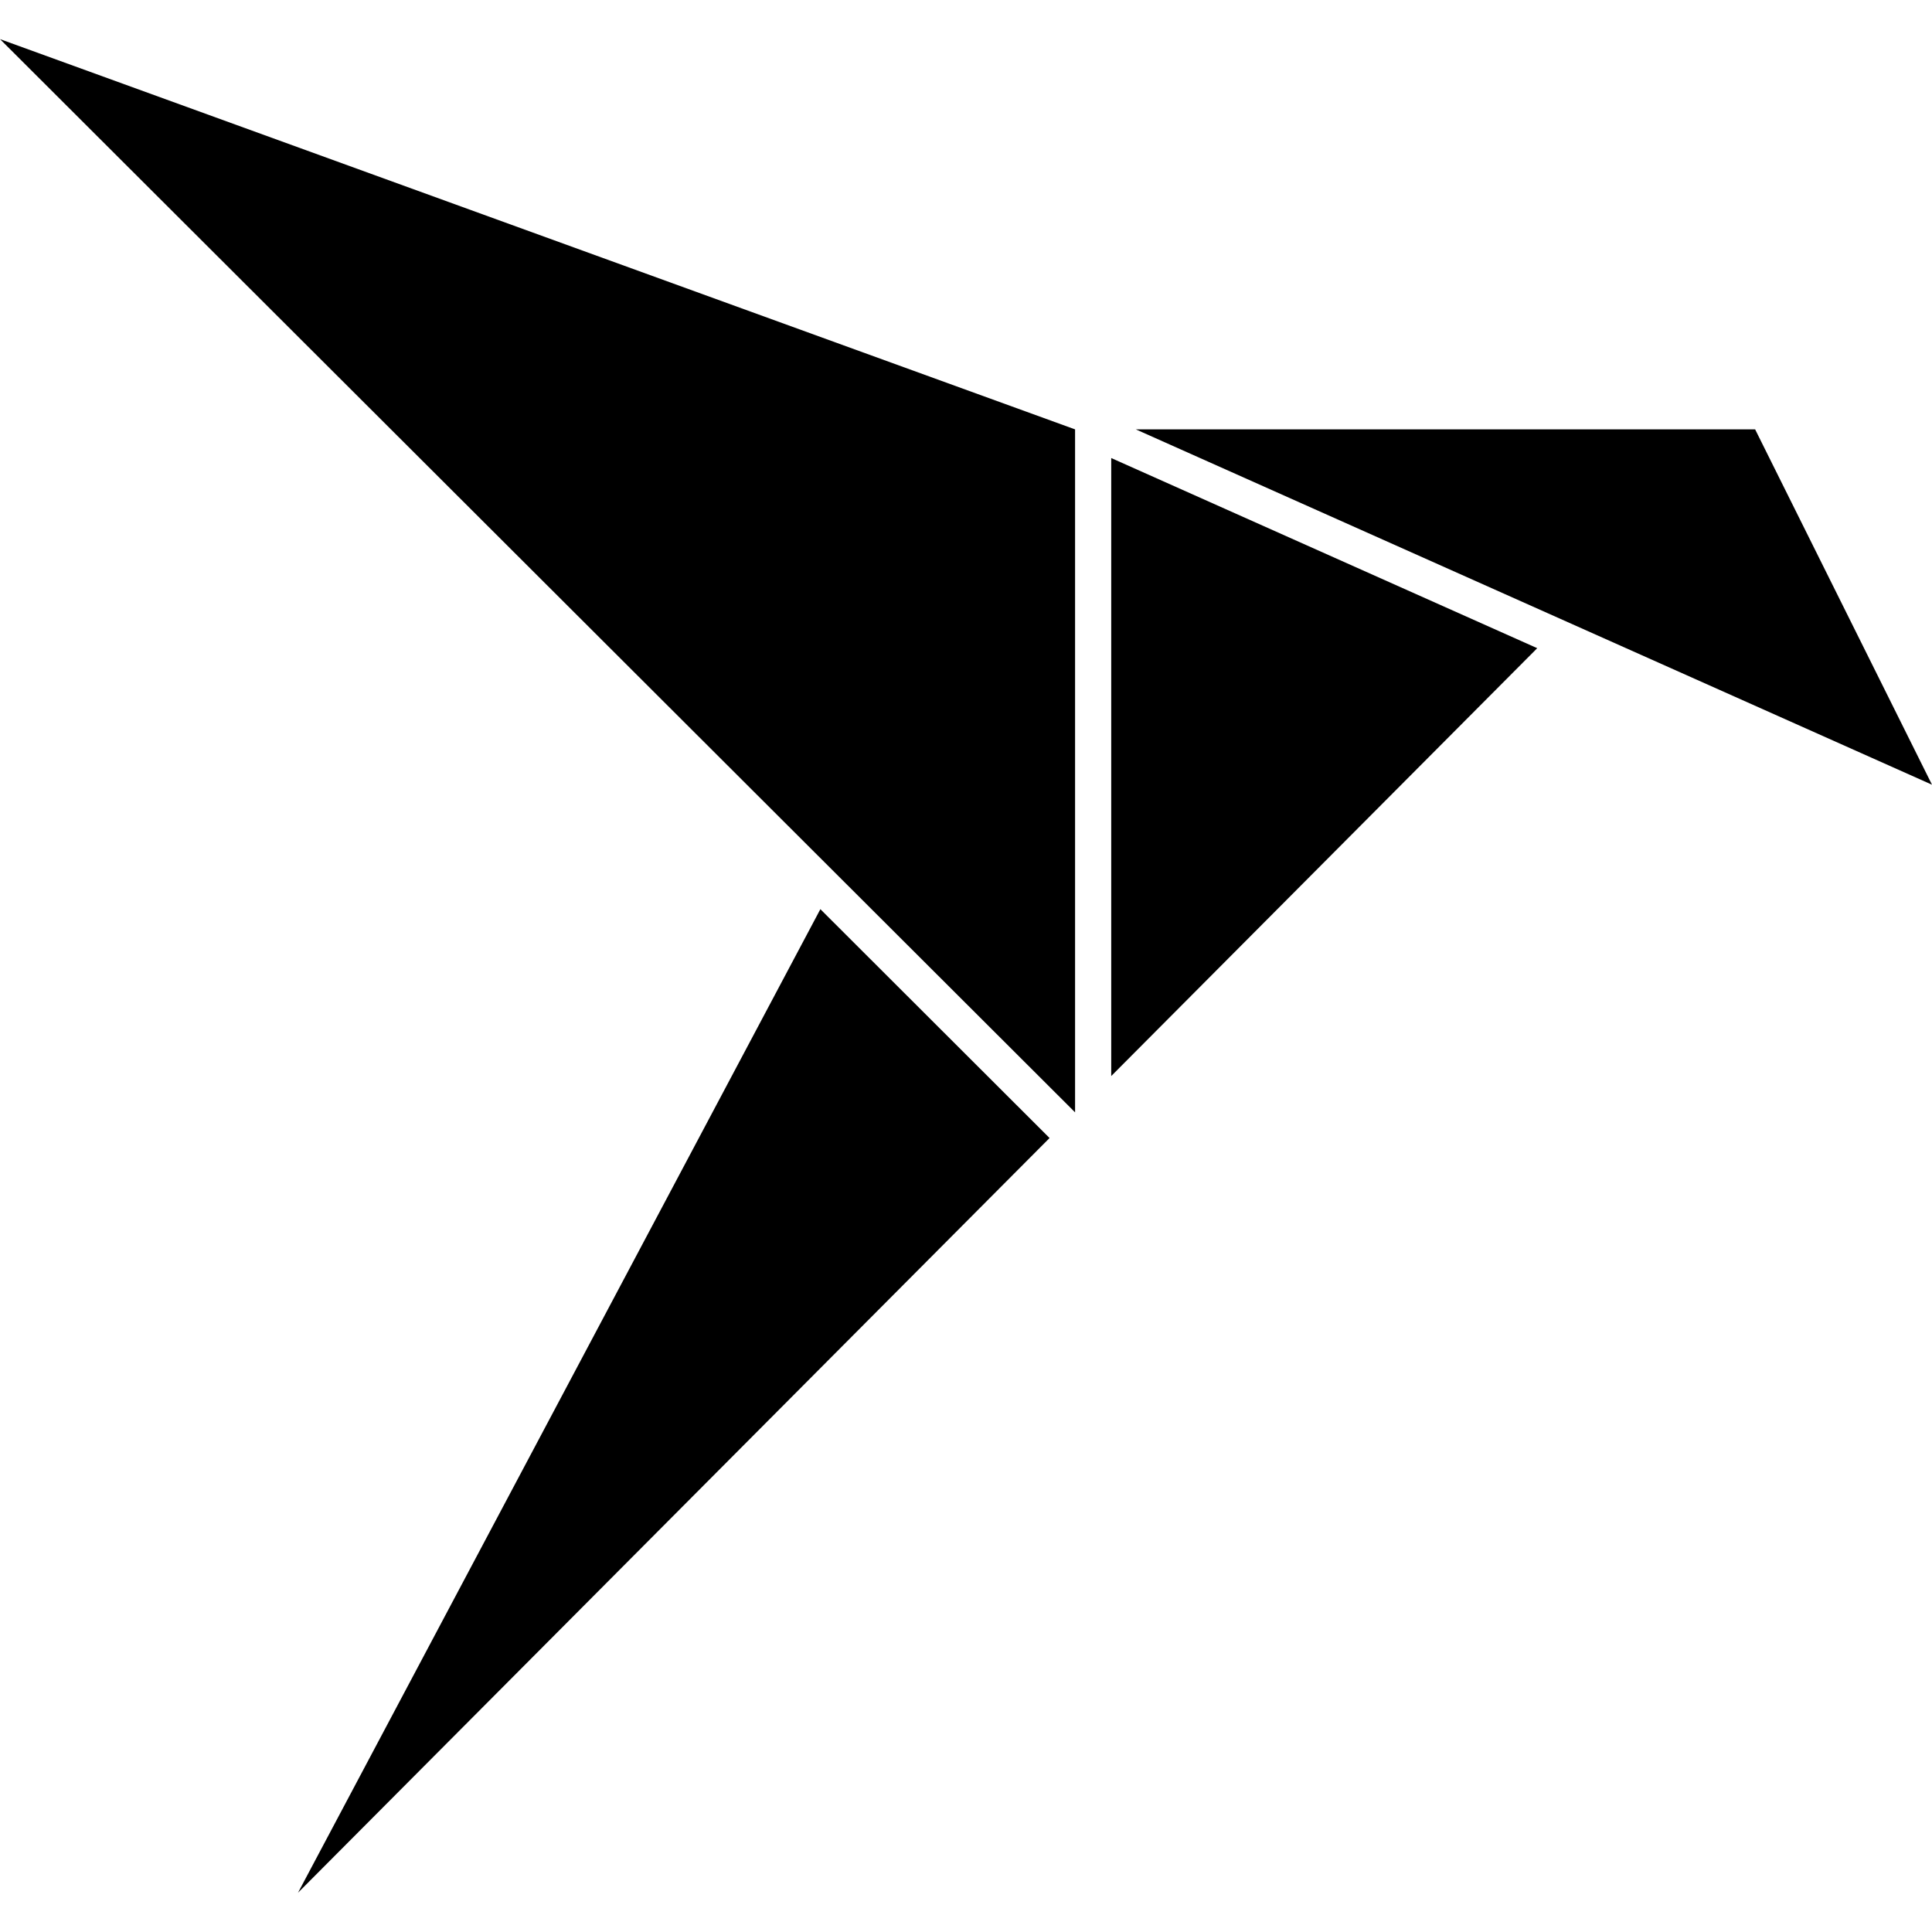
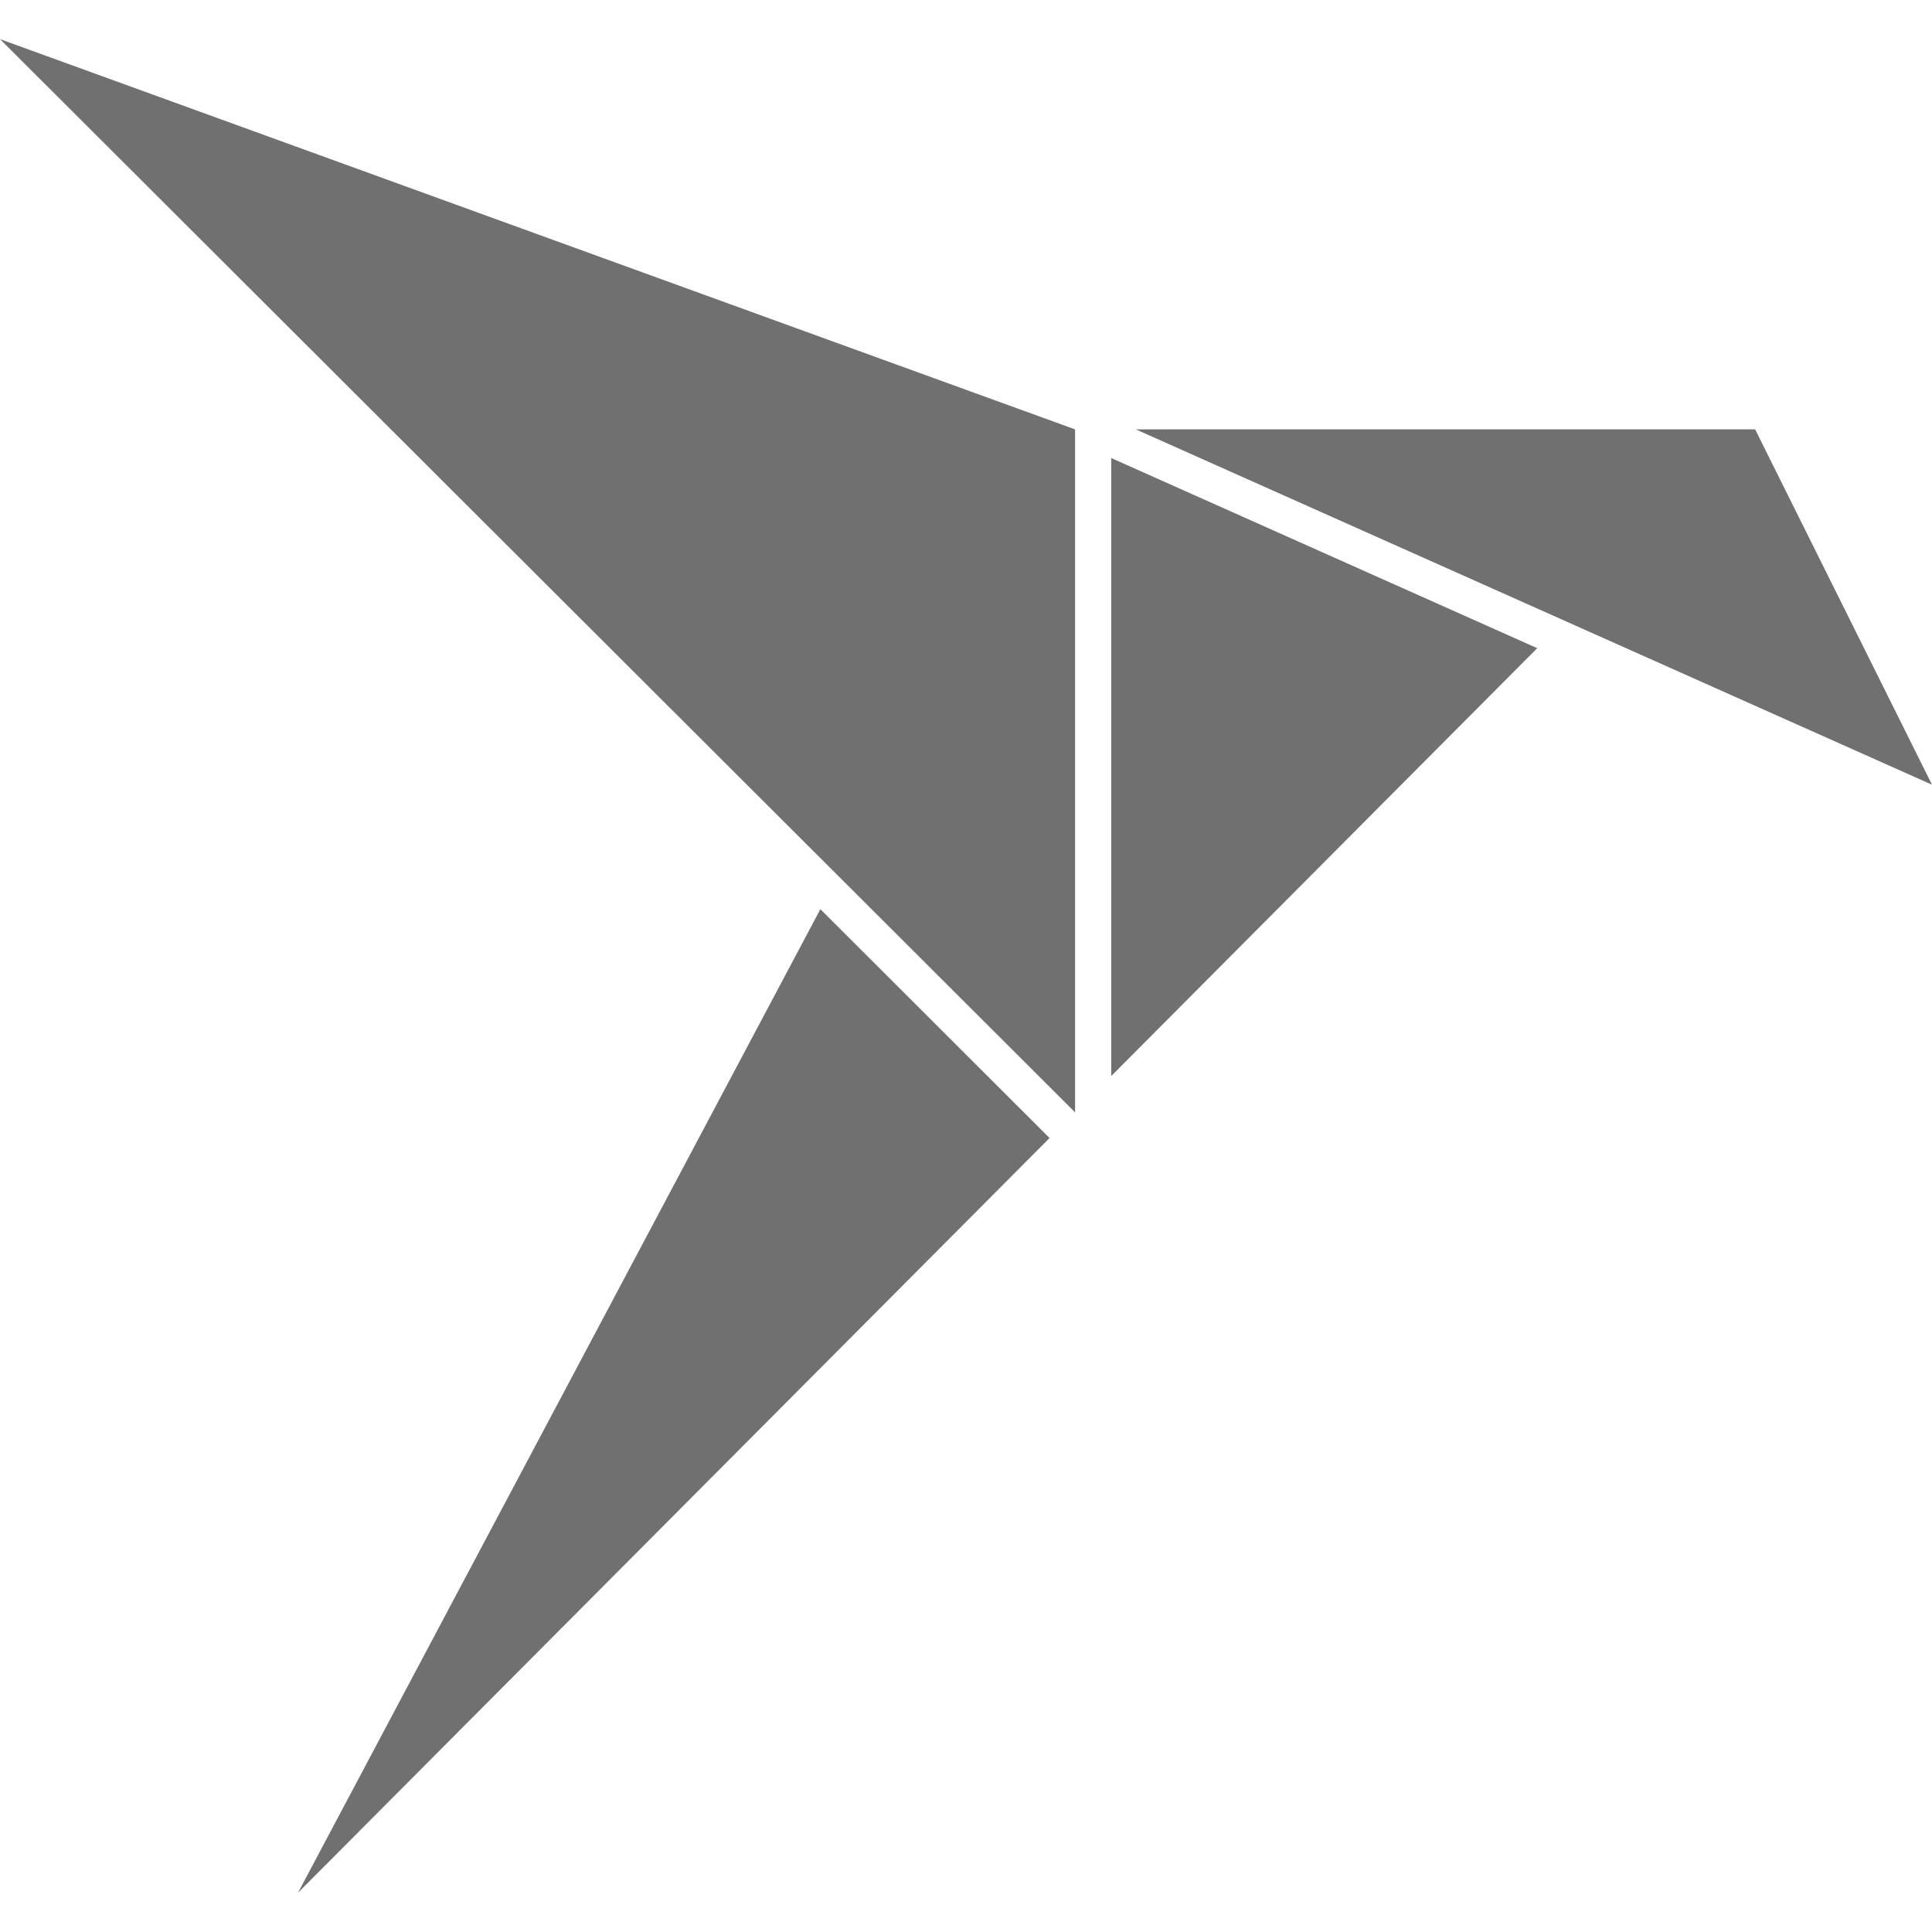
- <svg xmlns="http://www.w3.org/2000/svg" t="1688632290554" class="icon" viewBox="0 0 1024 1024" version="1.1" p-id="2986" width="200" height="200">
-   <path d="M588.971 570.325V242.773l225.792 100.779-225.792 226.773zM157.909 1003.264l276.907-521.387 121.472 121.301L157.867 1003.264zM0 20.736l569.813 206.848v361.984L0 20.736z m930.261 206.848H602.027L1024 415.915z" p-id="2987" />
+ <svg xmlns="http://www.w3.org/2000/svg" t="1688647361469" class="icon" viewBox="0 0 1024 1024" version="1.1" p-id="2141" width="200" height="200">
+   <path d="M588.971 570.325V242.773l225.792 100.779-225.792 226.773zM157.909 1003.264l276.907-521.387 121.472 121.301L157.867 1003.264zM0 20.736l569.813 206.848v361.984L0 20.736z m930.261 206.848H602.027L1024 415.915z" p-id="2142" fill="#707070" />
</svg>
